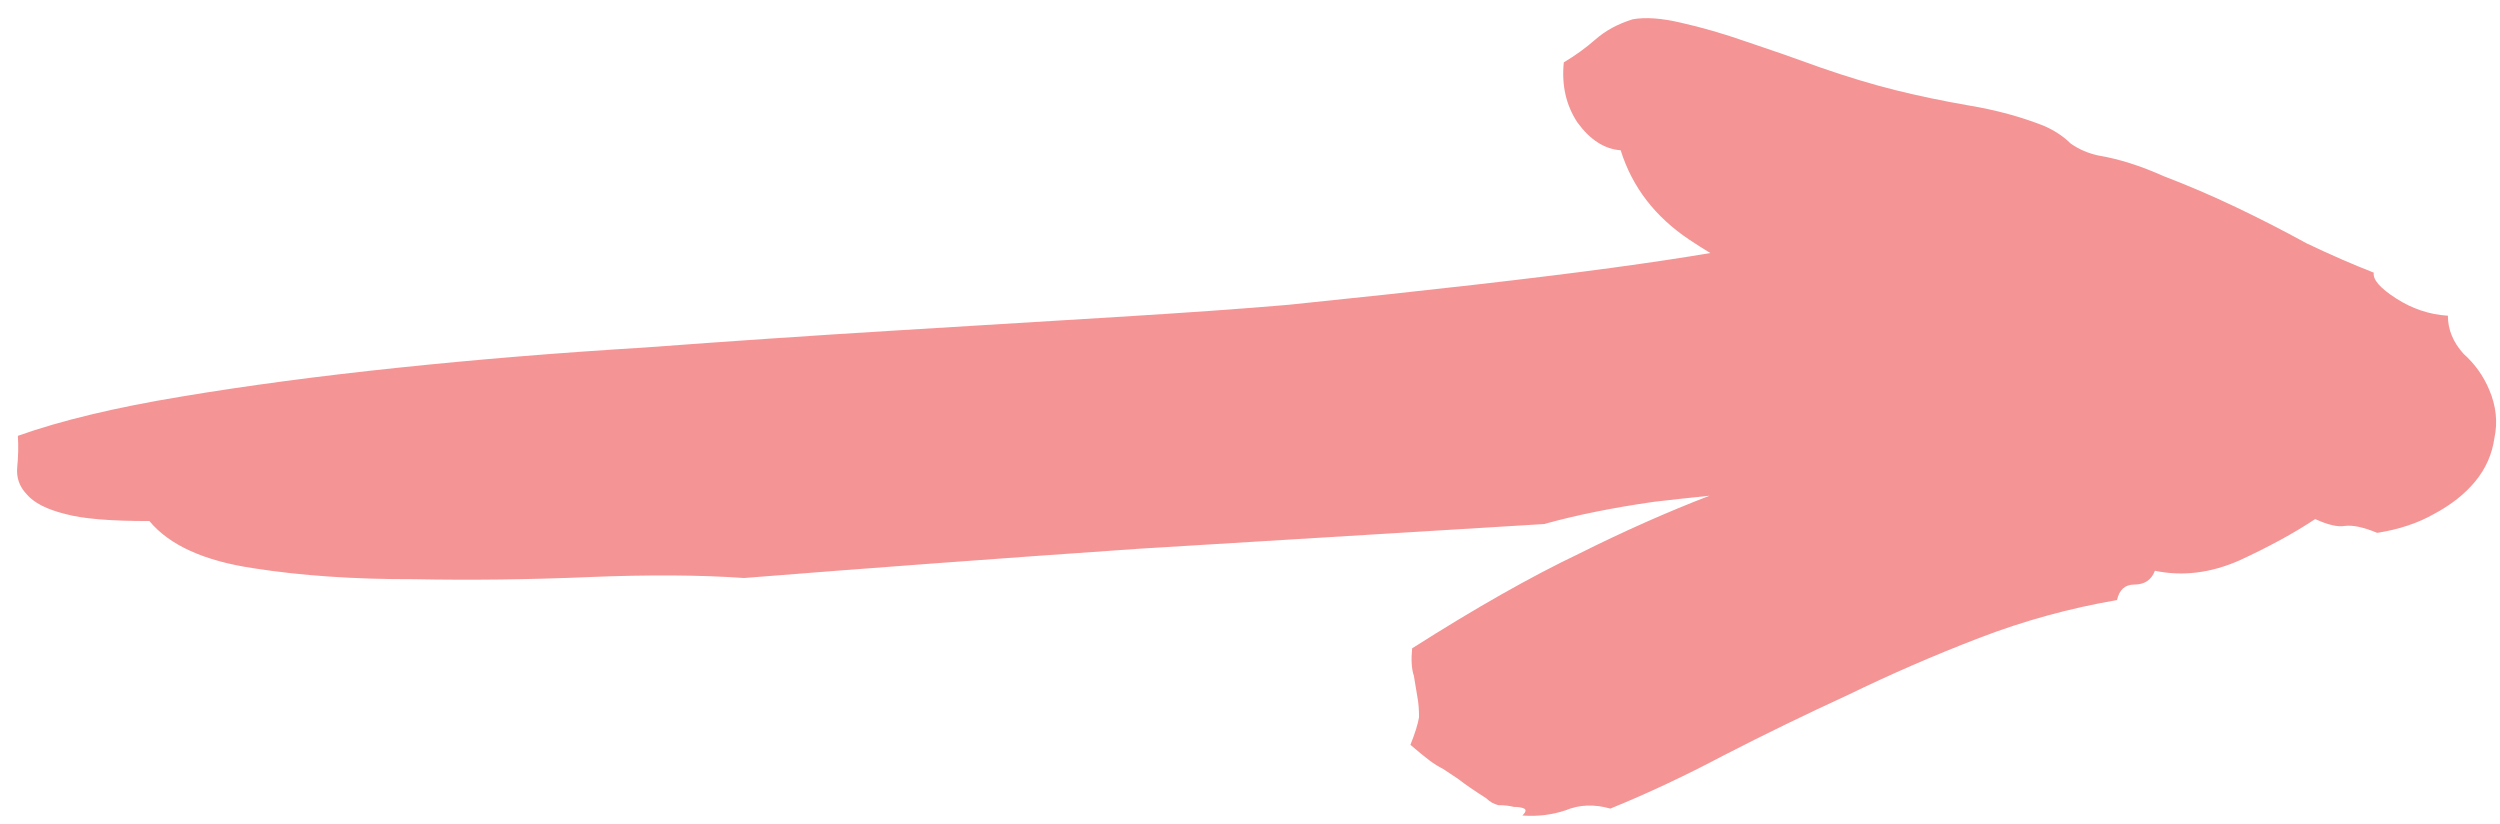
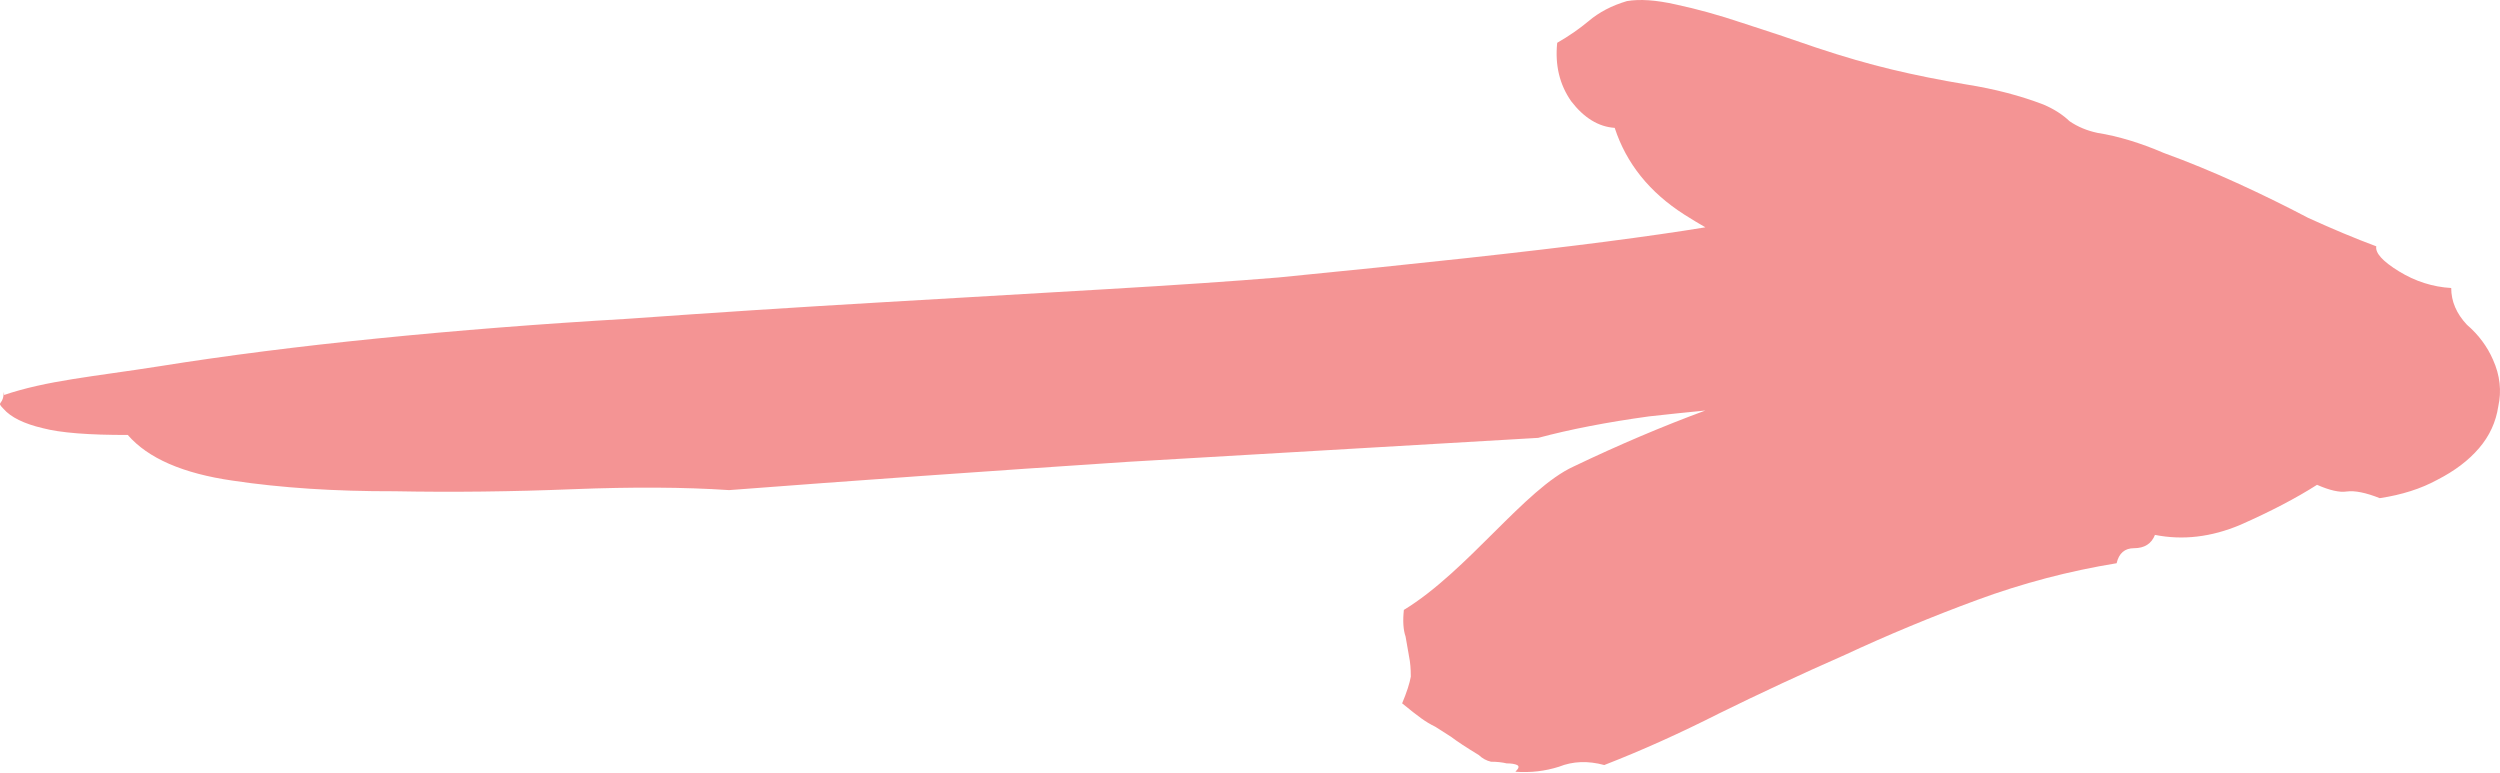
- <svg xmlns="http://www.w3.org/2000/svg" width="85" height="28" viewBox="0 0 85 28" fill="none">
-   <path d="M83.755 12.023C83.404 11.633 83.228 11.203 83.228 10.734C82.603 10.695 82.017 10.5 81.47 10.148C80.923 9.797 80.669 9.504 80.708 9.27C80.005 8.996 79.243 8.664 78.423 8.273C77.642 7.844 76.841 7.434 76.021 7.043C75.201 6.652 74.38 6.301 73.56 5.988C72.779 5.637 72.036 5.402 71.333 5.285C70.982 5.207 70.669 5.07 70.396 4.875C70.161 4.641 69.868 4.445 69.517 4.289C68.736 3.977 67.876 3.742 66.939 3.586C66.04 3.43 65.201 3.254 64.419 3.059C63.638 2.863 62.798 2.609 61.9 2.297C61.04 1.984 60.2 1.691 59.38 1.418C58.599 1.145 57.857 0.93 57.154 0.773C56.49 0.617 55.943 0.578 55.513 0.656C55.005 0.812 54.575 1.047 54.224 1.359C53.911 1.633 53.56 1.887 53.169 2.121C53.091 2.902 53.247 3.586 53.638 4.172C54.068 4.758 54.556 5.07 55.103 5.109C55.493 6.359 56.275 7.375 57.447 8.156C57.677 8.31 57.911 8.458 58.15 8.603C57.249 8.757 56.134 8.925 54.804 9.106C52.192 9.461 48.524 9.88 43.8 10.364C42.262 10.497 40.324 10.634 37.985 10.777L30.368 11.242C27.63 11.409 24.806 11.601 21.899 11.817C18.989 11.994 16.198 12.223 13.523 12.504C10.849 12.784 8.406 13.11 6.195 13.479C3.928 13.852 2.065 14.299 0.608 14.818C0.629 15.169 0.622 15.521 0.586 15.876C0.551 16.23 0.655 16.537 0.9 16.796C1.147 17.094 1.591 17.321 2.23 17.478C2.813 17.638 3.762 17.717 5.079 17.715C5.759 18.535 6.937 19.069 8.613 19.319C10.232 19.573 12.043 19.697 14.047 19.692C15.997 19.73 18 19.706 20.056 19.619C22.055 19.537 23.802 19.547 25.298 19.652C29.458 19.32 33.933 18.988 38.723 18.657L52.501 17.817C53.571 17.517 54.815 17.265 56.235 17.061C56.848 16.989 57.477 16.921 58.122 16.855C56.68 17.411 55.205 18.066 53.697 18.82C52.056 19.602 50.161 20.676 48.013 22.043C47.974 22.434 47.993 22.746 48.072 22.98L48.189 23.684C48.228 23.879 48.247 24.113 48.247 24.387C48.208 24.621 48.111 24.934 47.954 25.324C48.228 25.559 48.443 25.734 48.599 25.852C48.755 25.969 48.911 26.066 49.068 26.145L49.595 26.496C49.79 26.652 50.103 26.867 50.532 27.141C50.65 27.258 50.786 27.336 50.943 27.375C51.138 27.375 51.314 27.395 51.47 27.434C51.626 27.434 51.743 27.453 51.822 27.492C51.9 27.531 51.88 27.609 51.763 27.727C52.271 27.766 52.759 27.707 53.228 27.551C53.697 27.355 54.204 27.336 54.751 27.492C56.001 26.984 57.29 26.379 58.618 25.676C59.986 24.973 61.392 24.289 62.837 23.625C64.282 22.922 65.767 22.277 67.29 21.691C68.814 21.105 70.376 20.676 71.978 20.402C72.056 20.051 72.251 19.875 72.564 19.875C72.915 19.875 73.15 19.719 73.267 19.406C74.204 19.602 75.161 19.484 76.138 19.055C77.154 18.586 78.013 18.117 78.716 17.648C79.146 17.844 79.478 17.922 79.712 17.883C79.986 17.844 80.357 17.922 80.826 18.117C81.568 18 82.212 17.785 82.759 17.473C83.345 17.16 83.814 16.789 84.165 16.359C84.517 15.93 84.732 15.441 84.81 14.895C84.927 14.348 84.868 13.801 84.634 13.254C84.439 12.785 84.146 12.375 83.755 12.023Z" fill="#ED5858" fill-opacity="0.64" />
+ <svg xmlns="http://www.w3.org/2000/svg" width="68" height="21" viewBox="0 0 68 21" fill="none">
+   <path d="M67.099 8.832C66.815 8.529 66.673 8.197 66.673 7.834C66.167 7.804 65.693 7.652 65.251 7.38C64.808 7.108 64.603 6.881 64.635 6.7C64.066 6.488 63.45 6.231 62.786 5.928C62.154 5.596 61.506 5.278 60.843 4.976C60.179 4.673 59.515 4.401 58.852 4.159C58.22 3.887 57.619 3.705 57.05 3.614C56.766 3.554 56.513 3.448 56.292 3.297C56.102 3.115 55.865 2.964 55.581 2.843C54.949 2.601 54.254 2.42 53.495 2.299C52.769 2.178 52.089 2.042 51.457 1.89C50.825 1.739 50.146 1.543 49.419 1.301C48.724 1.059 48.044 0.832 47.381 0.62C46.749 0.408 46.148 0.242 45.579 0.121C45.042 0 44.6 -0.03 44.252 0.03C43.841 0.151 43.494 0.333 43.209 0.575C42.956 0.786 42.672 0.983 42.356 1.164C42.293 1.769 42.419 2.299 42.735 2.752C43.083 3.206 43.478 3.448 43.92 3.478C44.236 4.446 44.868 5.233 45.816 5.838C46.002 5.956 46.192 6.072 46.386 6.183C45.657 6.303 44.755 6.433 43.679 6.573C41.566 6.848 38.598 7.172 34.777 7.547C33.533 7.65 31.965 7.756 30.072 7.867L23.91 8.227C21.695 8.356 19.411 8.504 17.059 8.672C14.706 8.809 12.447 8.987 10.283 9.204C8.12 9.421 6.144 9.673 4.355 9.959C2.521 10.248 1.274 10.347 0.095 10.749C0.112 11.021 0.124 10.475 0.095 10.749C0.066 11.024 -0.103 10.919 0.095 11.12C0.295 11.35 0.653 11.527 1.171 11.648C1.642 11.772 2.41 11.833 3.476 11.831C4.026 12.466 4.979 12.88 6.334 13.074C7.644 13.27 9.109 13.366 10.73 13.362C12.307 13.392 13.928 13.373 15.591 13.306C17.209 13.242 18.622 13.25 19.832 13.331C23.197 13.074 26.817 12.817 30.692 12.561L41.839 11.91C42.704 11.678 43.711 11.483 44.859 11.325C45.355 11.27 45.864 11.217 46.386 11.166C45.219 11.596 44.026 12.103 42.806 12.687C41.478 13.292 39.923 15.531 38.185 16.59C38.153 16.893 38.169 17.134 38.232 17.316L38.327 17.86C38.359 18.012 38.374 18.193 38.374 18.405C38.343 18.586 38.264 18.828 38.138 19.131C38.359 19.312 38.532 19.448 38.659 19.539C38.785 19.63 38.912 19.706 39.038 19.766L39.465 20.038C39.623 20.159 39.876 20.326 40.223 20.537C40.318 20.628 40.428 20.689 40.555 20.719C40.713 20.719 40.855 20.734 40.981 20.764C41.108 20.764 41.203 20.779 41.266 20.809C41.329 20.84 41.313 20.9 41.218 20.991C41.629 21.021 42.024 20.976 42.404 20.855C42.783 20.704 43.194 20.689 43.636 20.809C44.647 20.416 45.69 19.947 46.764 19.403C47.87 18.859 49.008 18.329 50.177 17.815C51.346 17.271 52.547 16.772 53.78 16.318C55.012 15.864 56.276 15.531 57.572 15.32C57.635 15.047 57.793 14.911 58.046 14.911C58.33 14.911 58.52 14.79 58.615 14.549C59.373 14.7 60.147 14.609 60.937 14.276C61.759 13.913 62.454 13.55 63.023 13.187C63.37 13.339 63.639 13.399 63.829 13.369C64.05 13.339 64.35 13.399 64.729 13.55C65.33 13.46 65.851 13.293 66.294 13.051C66.768 12.809 67.147 12.522 67.431 12.189C67.716 11.857 67.889 11.479 67.953 11.055C68.047 10.632 68 10.208 67.81 9.785C67.652 9.422 67.415 9.104 67.099 8.832Z" fill="#ED5858" fill-opacity="0.64" />
</svg>
